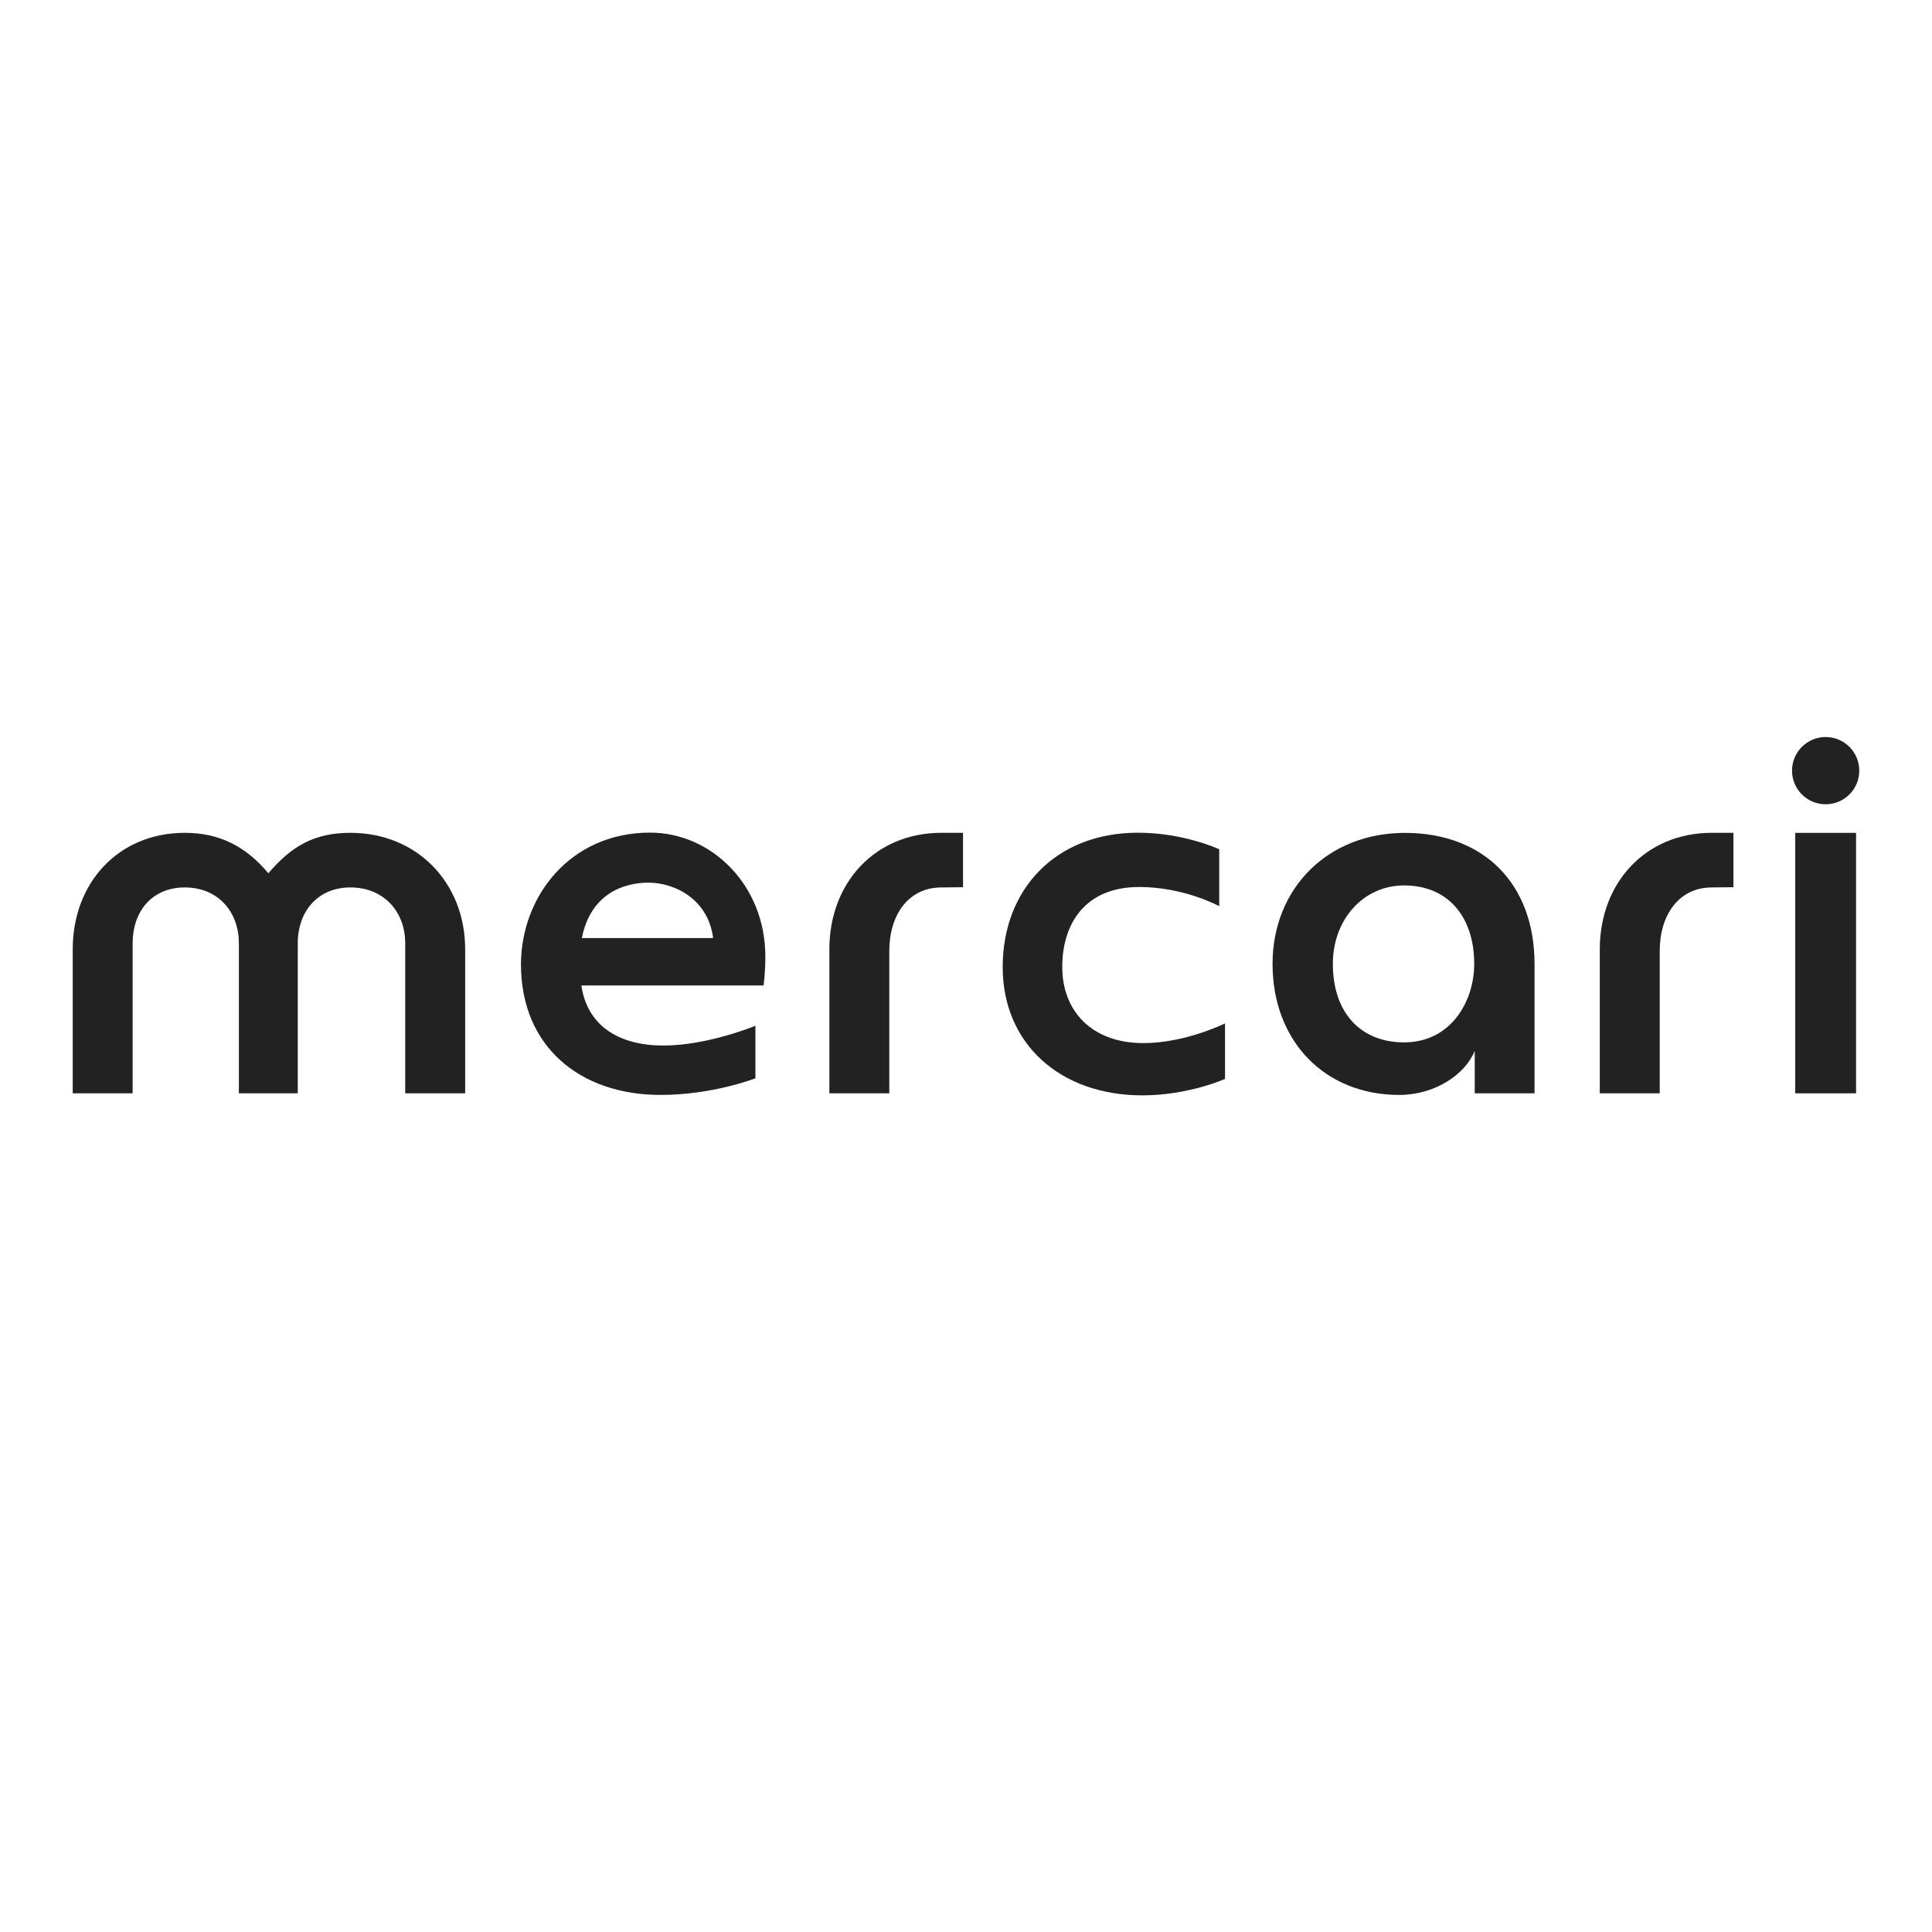
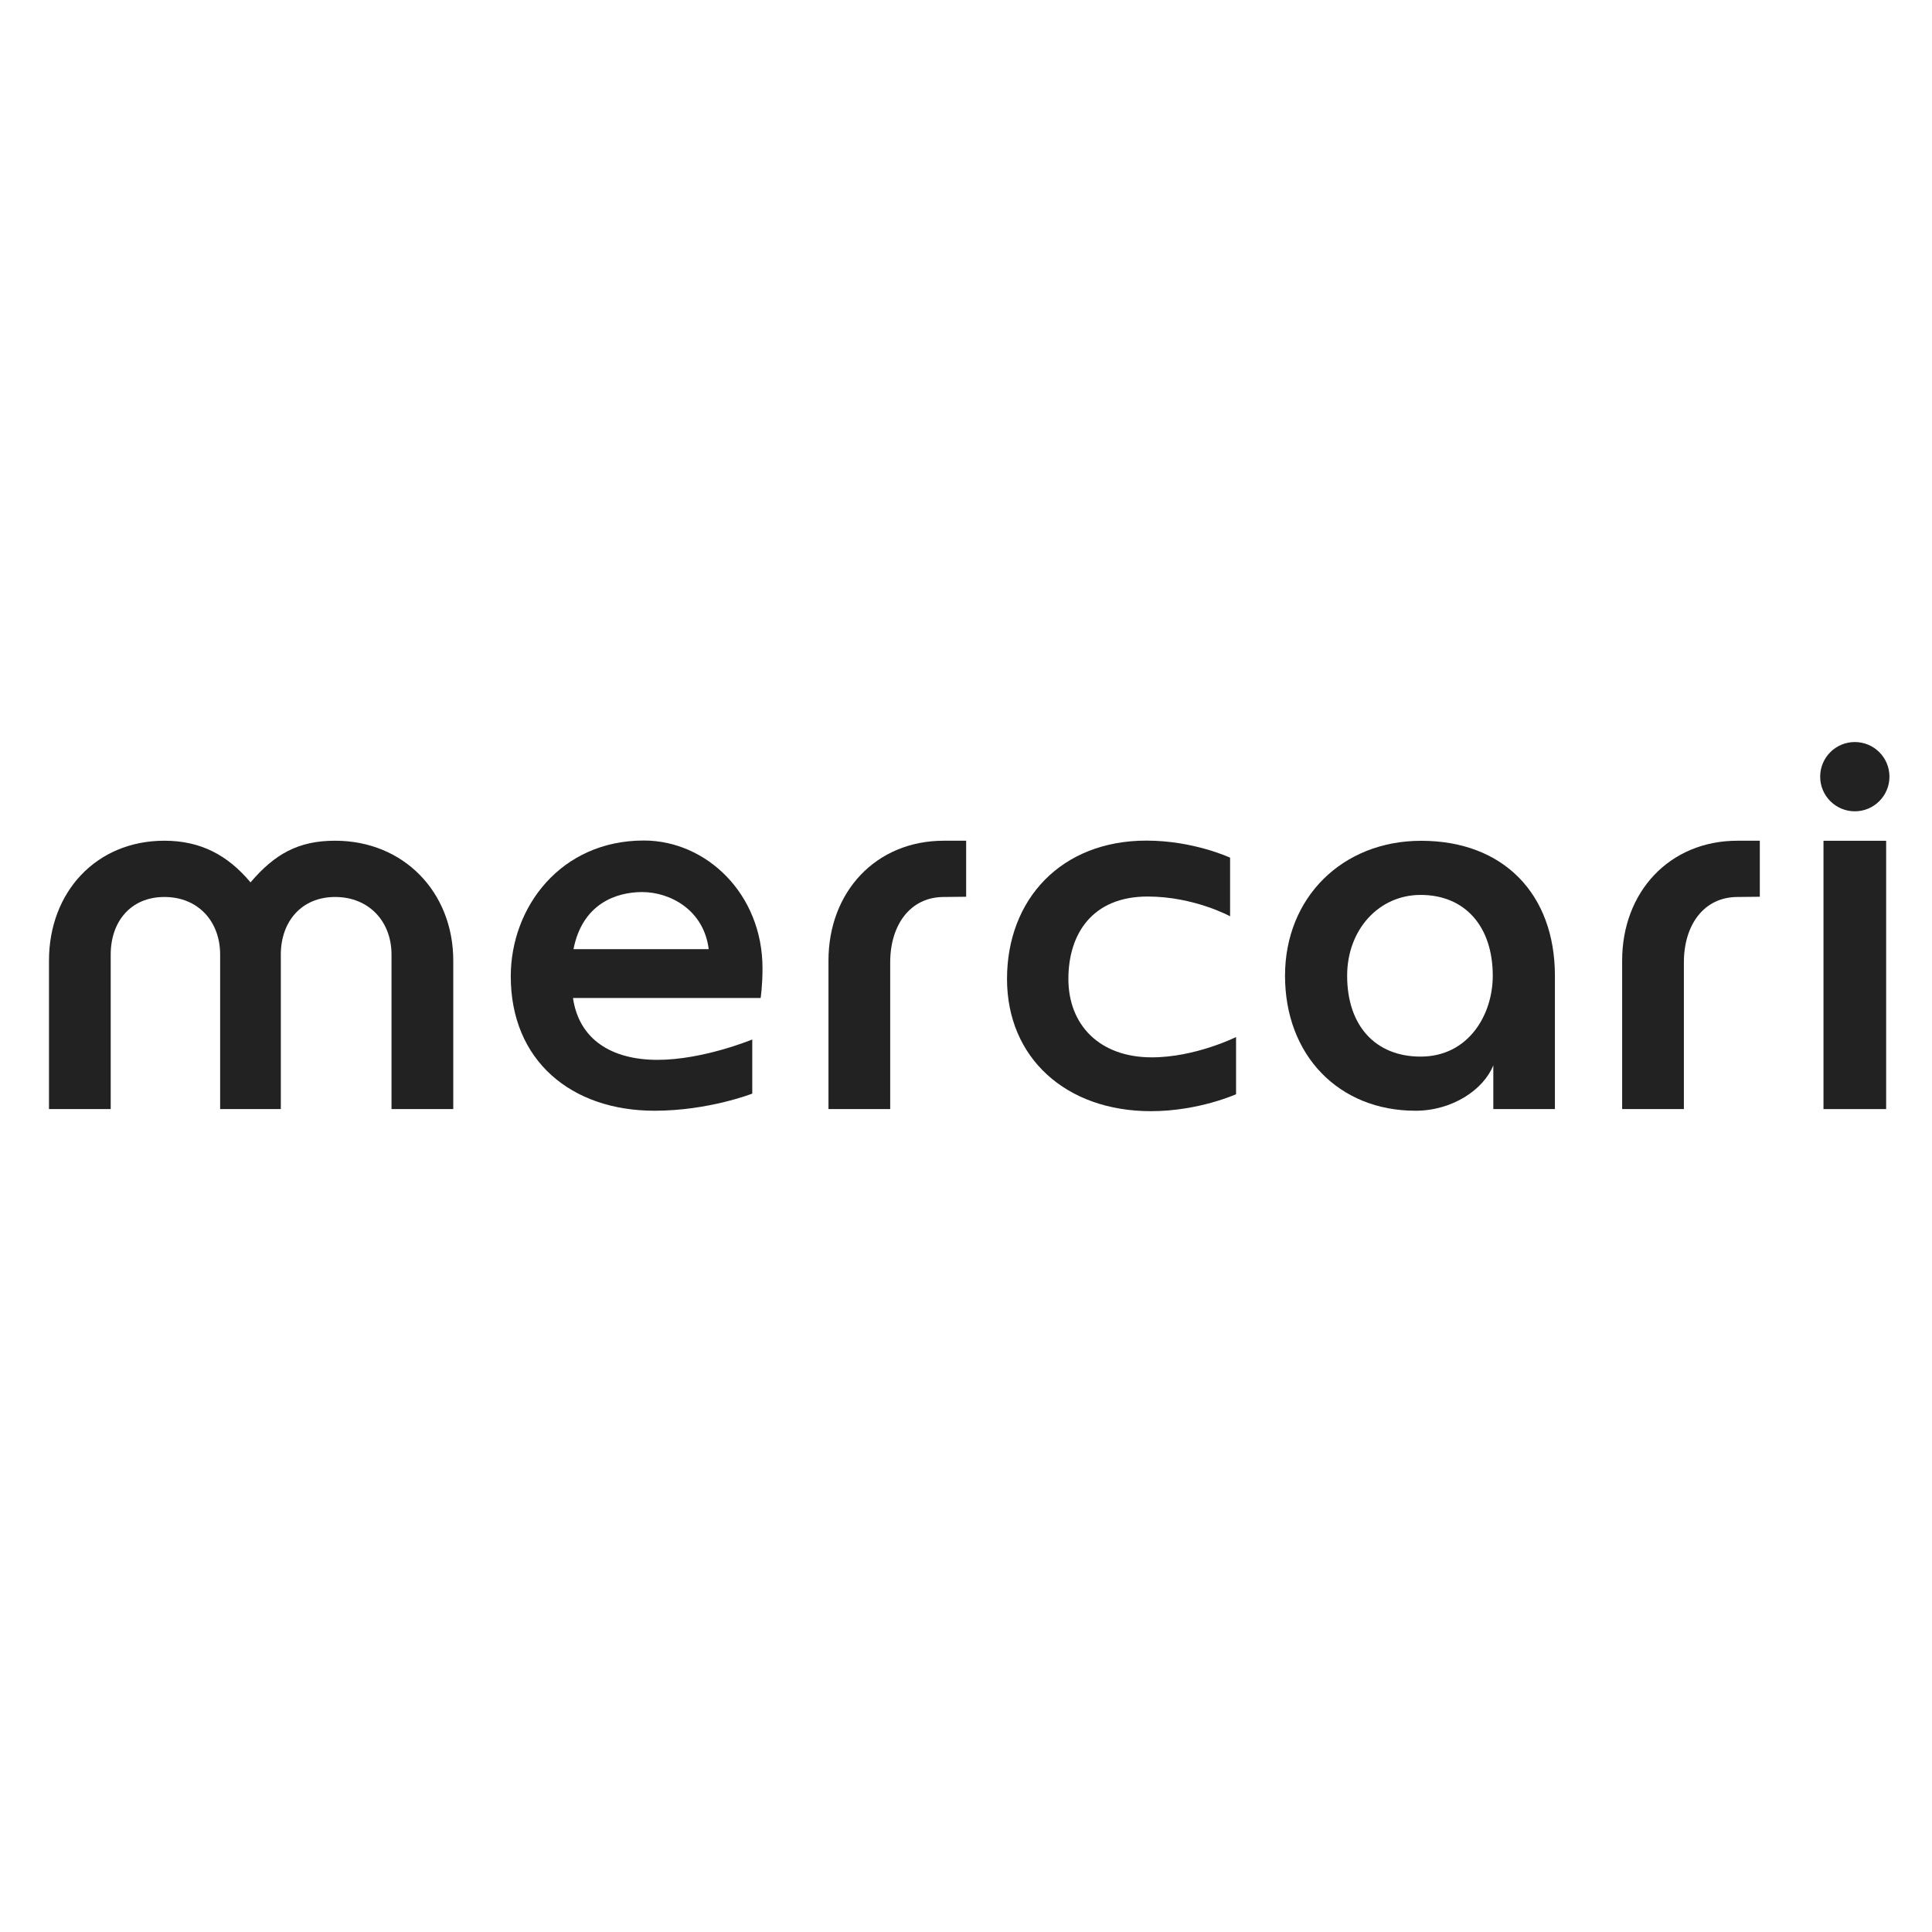
- <svg xmlns="http://www.w3.org/2000/svg" version="1.1" id="レイヤー_1" x="0px" y="0px" width="300px" height="300px" viewBox="0 0 300 300" enable-background="new 0 0 300 300" xml:space="preserve">
-   <rect x="278.764" y="129.328" fill="#222222" width="9.444" height="40.443" />
-   <path fill="#222222" d="M177.527,161.973c-7.932,0-12.58-4.922-12.58-11.822c0-6.752,3.578-12.419,11.941-12.419  c7.012,0,12.432,2.978,12.432,2.978v-8.836c0,0-5.486-2.571-12.615-2.571c-12.848,0-21.008,8.854-21.008,20.851  c0,11.917,8.91,19.932,21.688,19.932c7.184,0,12.836-2.555,12.836-2.555v-8.619C190.223,158.908,184.092,161.973,177.527,161.973" />
-   <path fill="#222222" d="M54.421,129.32c-5.54,0-9.105,2-12.751,6.28c-3.439-4.112-7.522-6.28-12.984-6.28  c-10.3,0-17.393,7.77-17.393,18.068v22.383h9.302v-23.297c0-4.945,3.002-8.674,8.09-8.674c5.132,0,8.406,3.729,8.406,8.674v23.297  h9.146v-23.297c0-4.945,3.097-8.674,8.184-8.674c5.134,0,8.501,3.729,8.501,8.674v23.297h9.308v-22.383  C72.229,137.09,64.768,129.32,54.421,129.32" />
-   <path fill="#222222" d="M288.707,119.666c0,2.883-2.338,5.221-5.219,5.221c-2.885,0-5.225-2.338-5.225-5.221  c0-2.885,2.34-5.221,5.225-5.221C286.369,114.445,288.707,116.781,288.707,119.666" />
-   <path fill="#222222" d="M218.127,129.33c-11.889,0-20.525,8.558-20.525,20.346c0,11.979,8.094,20.344,19.666,20.344  c5.582,0,10.283-3.207,11.729-6.85v6.602h9.285v-20.096C238.279,137.315,230.486,129.33,218.127,129.33z M218.041,161.859  c-6.826,0-11.076-4.668-11.076-12.185c0-6.947,4.77-12.186,11.076-12.186c6.725,0,10.873,4.783,10.873,12.186  C228.914,155.582,225.229,161.859,218.041,161.859z" />
-   <path fill="#222222" d="M146.176,137.801c-5.086,0-8.087,4.23-8.087,9.857v22.113h-9.304v-22.383  c0-10.299,7.092-18.068,17.391-18.068h3.361v8.446L146.176,137.801z" />
-   <path fill="#222222" d="M265.809,137.801c-5.088,0-8.088,4.23-8.088,9.857v22.113h-9.306v-22.383  c0-10.299,7.09-18.068,17.394-18.068h3.358v8.446L265.809,137.801z" />
-   <path fill="#222222" d="M100.955,129.289c-12.555,0-20.058,10.072-20.058,20.471c0,12.709,9.116,20.26,21.679,20.26  c8.137,0,14.723-2.582,14.723-2.582v-8.157c0,0-7.396,3.069-14.275,3.069c-6.984,0-11.852-3.113-12.747-9.324h28.286  c0,0,0.28-1.832,0.28-4.475C118.842,137.315,110.362,129.289,100.955,129.289 M90.352,145.664c1.337-6.84,6.429-8.605,10.345-8.605  c4.236,0,9.3,2.7,10.036,8.605H90.352z" />
+ <svg xmlns="http://www.w3.org/2000/svg" version="1.1" id="レイヤー_1" x="0px" y="0px" width="600px" height="600px" viewBox="-150 -150 600 600" enable-background="new -150 -150 600 600" xml:space="preserve">
+   <rect x="416.301" y="111.11" fill="#222222" width="19.458" height="83.329" />
+   <path fill="#222222" d="M207.717,178.369c-16.343,0-25.92-10.141-25.92-24.356c0-13.912,7.372-25.588,24.604-25.588  c14.447,0,25.614,6.136,25.614,6.136v-18.205c0,0-11.304-5.298-25.992-5.298c-26.471,0-43.284,18.243-43.284,42.961  c0,24.552,18.358,41.067,44.685,41.067c14.801,0,26.446-5.264,26.446-5.264v-17.759  C233.873,172.056,221.241,178.369,207.717,178.369" />
+   <path fill="#222222" d="M-45.928,111.093c-11.415,0-18.759,4.121-26.271,12.939c-7.085-8.472-15.498-12.939-26.751-12.939  c-21.222,0-35.836,16.009-35.836,37.228v46.118h19.166v-48.002c0-10.188,6.186-17.872,16.668-17.872  c10.573,0,17.319,7.684,17.319,17.872v48.002h18.844v-48.002c0-10.188,6.381-17.872,16.862-17.872  c10.579,0,17.515,7.684,17.515,17.872v48.002h19.178V148.32C-9.237,127.102-24.609,111.093-45.928,111.093" />
+   <path fill="#222222" d="M436.787,91.202c0,5.94-4.816,10.758-10.752,10.758c-5.944,0-10.765-4.818-10.765-10.758  c0-5.943,4.82-10.757,10.765-10.757C431.971,80.445,436.787,85.259,436.787,91.202" />
+   <path fill="#222222" d="M291.366,111.114c-24.495,0-42.29,17.633-42.29,41.919c0,24.683,16.677,41.916,40.52,41.916  c11.501,0,21.188-6.607,24.165-14.113v13.603h19.131v-41.405C332.888,127.565,316.831,111.114,291.366,111.114z M291.189,178.137  c-14.064,0-22.821-9.618-22.821-25.105c0-14.312,9.827-25.106,22.821-25.106c13.855,0,22.402,9.854,22.402,25.106  C313.592,165.202,305.998,178.137,291.189,178.137z" />
+   <path fill="#222222" d="M143.121,128.566c-10.479,0-16.662,8.717-16.662,20.311v45.562H107.29V148.32  c0-21.221,14.612-37.228,35.831-37.228h6.926v17.402L143.121,128.566z" />
+   <path fill="#222222" d="M389.608,128.566c-10.483,0-16.664,8.717-16.664,20.311v45.562h-19.173V148.32  c0-21.221,14.607-37.228,35.837-37.228h6.919v17.402L389.608,128.566z" />
+   <path fill="#222222" d="M49.949,111.029c-25.868,0-41.327,20.752-41.327,42.178c0,26.185,18.783,41.742,44.667,41.742  c16.765,0,30.334-5.32,30.334-5.32v-16.807c0,0-15.238,6.324-29.412,6.324c-14.389,0-24.419-6.415-26.264-19.212h58.28  c0,0,0.577-3.774,0.577-9.219C86.803,127.565,69.331,111.029,49.949,111.029 M28.104,144.768  c2.754-14.092,13.245-17.729,21.313-17.729c8.729,0,19.162,5.562,20.678,17.729H28.104z" />
</svg>
